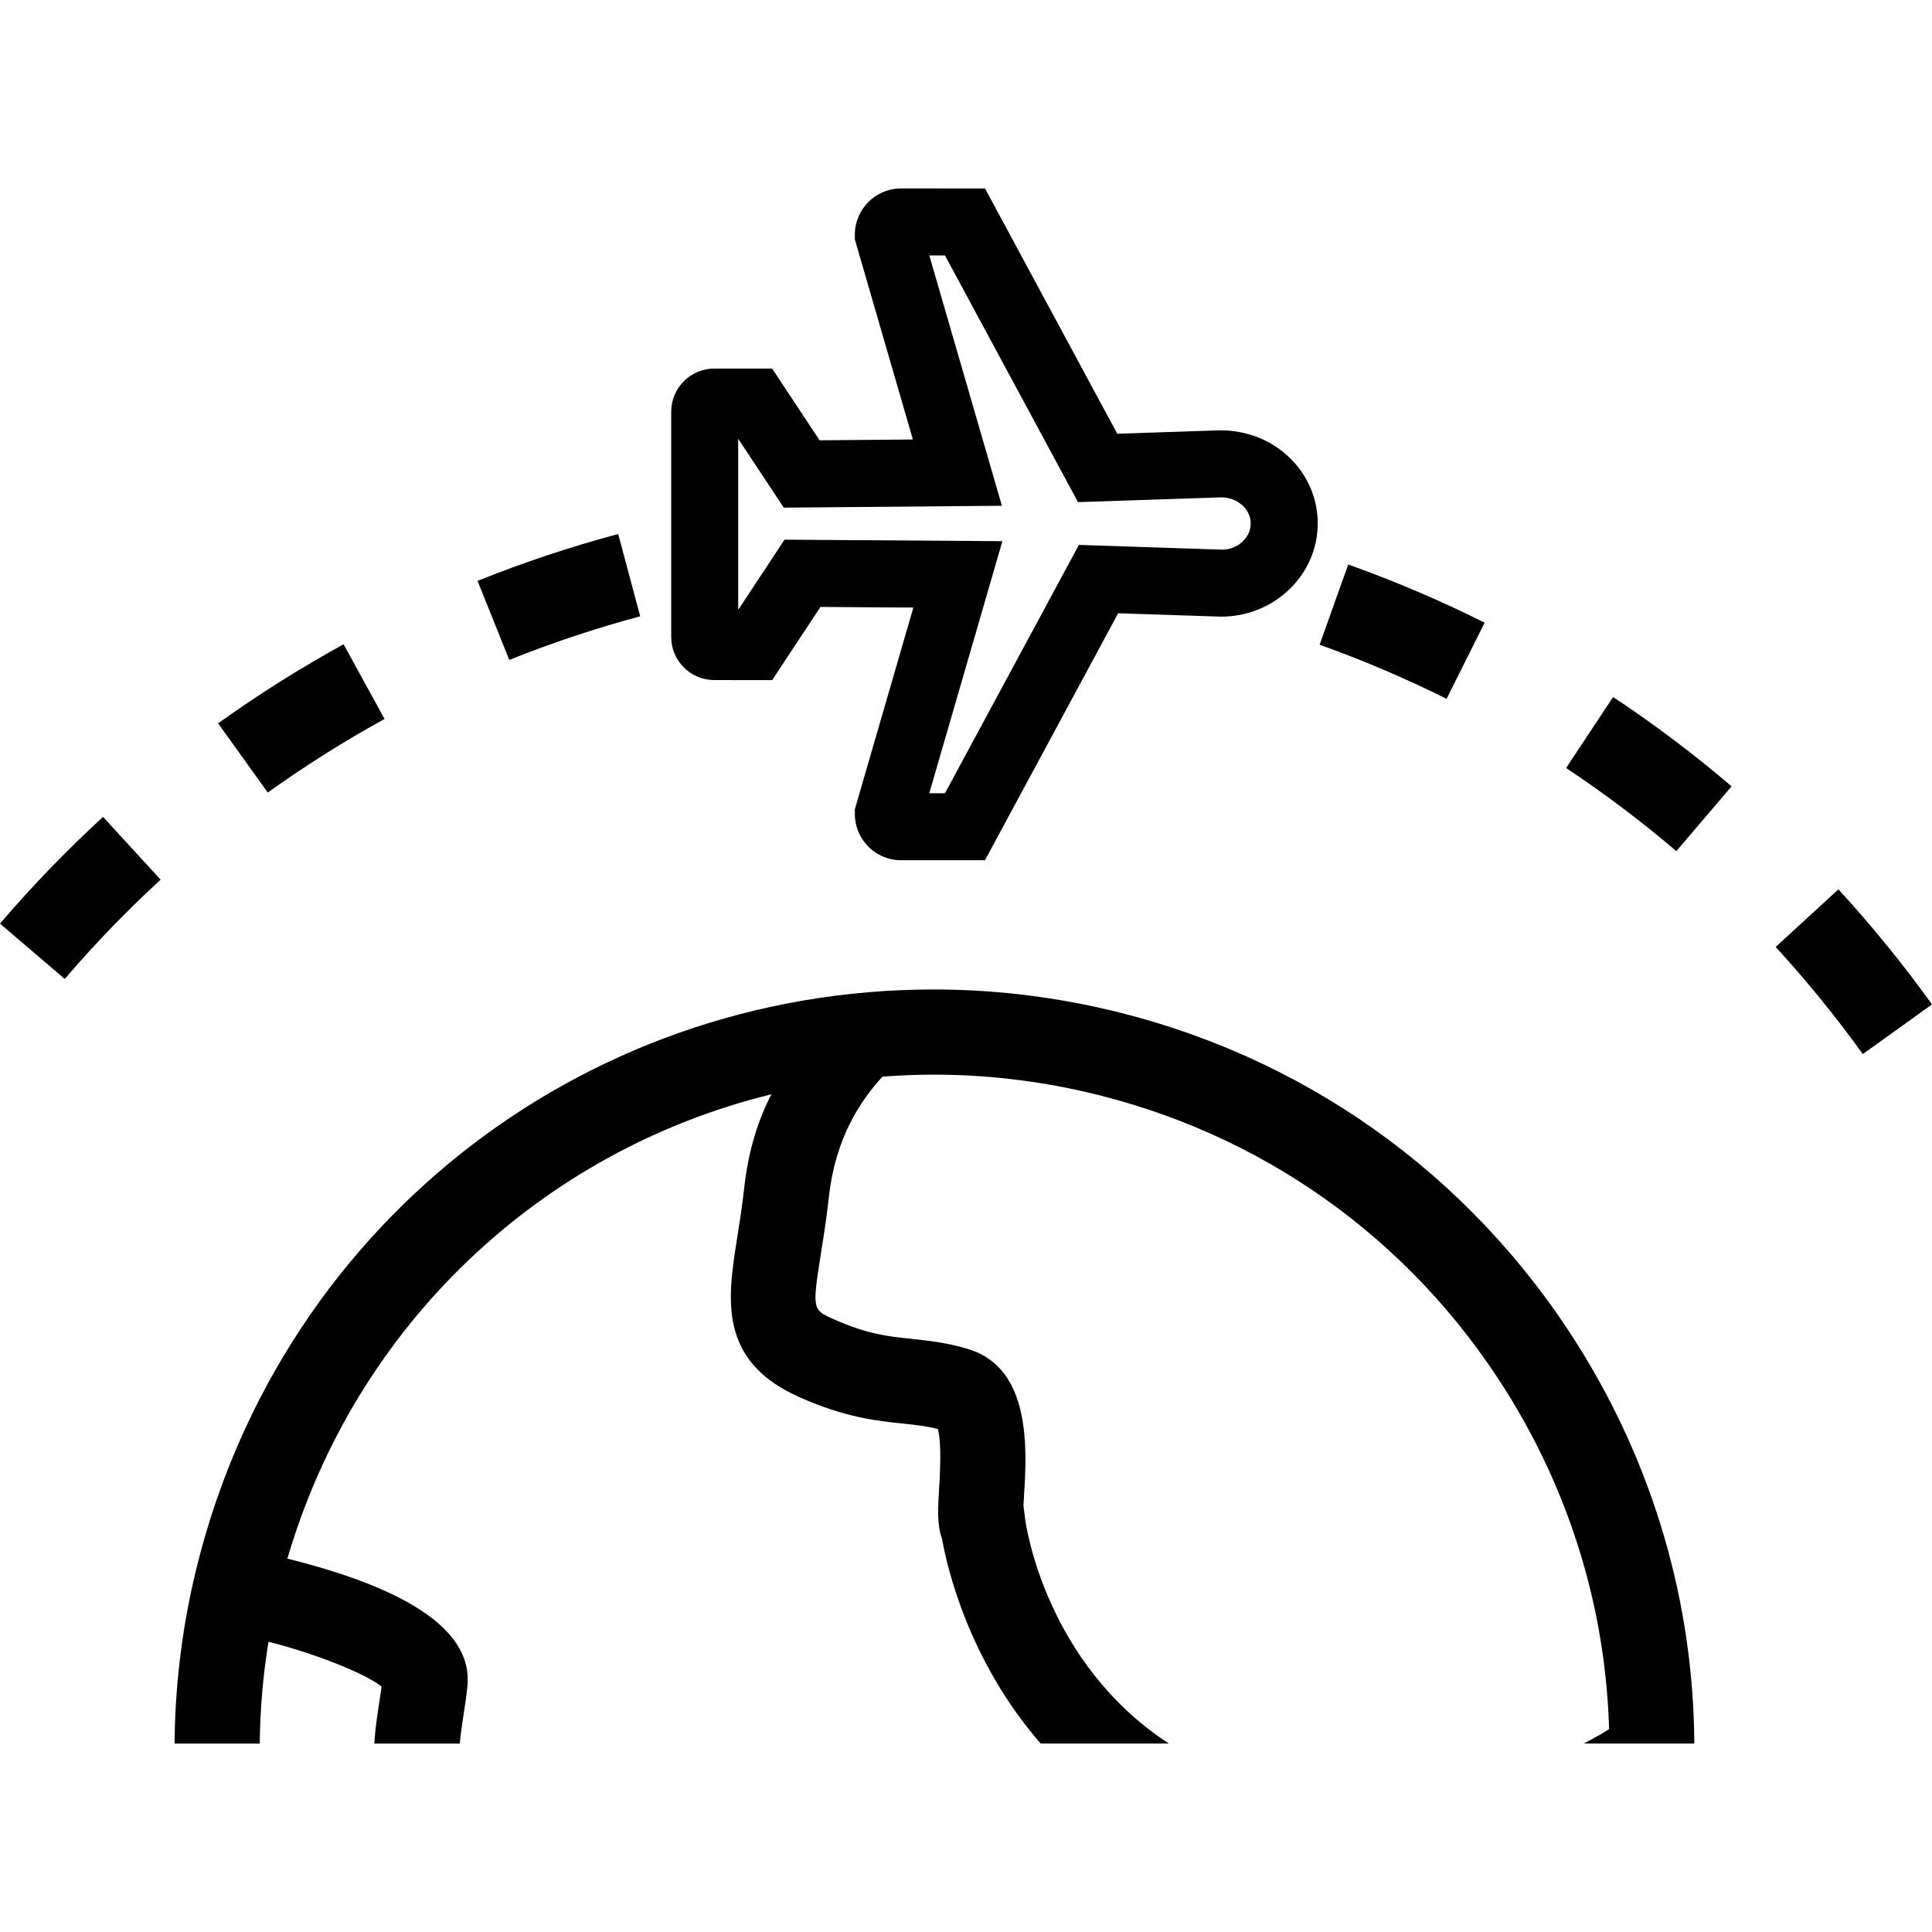
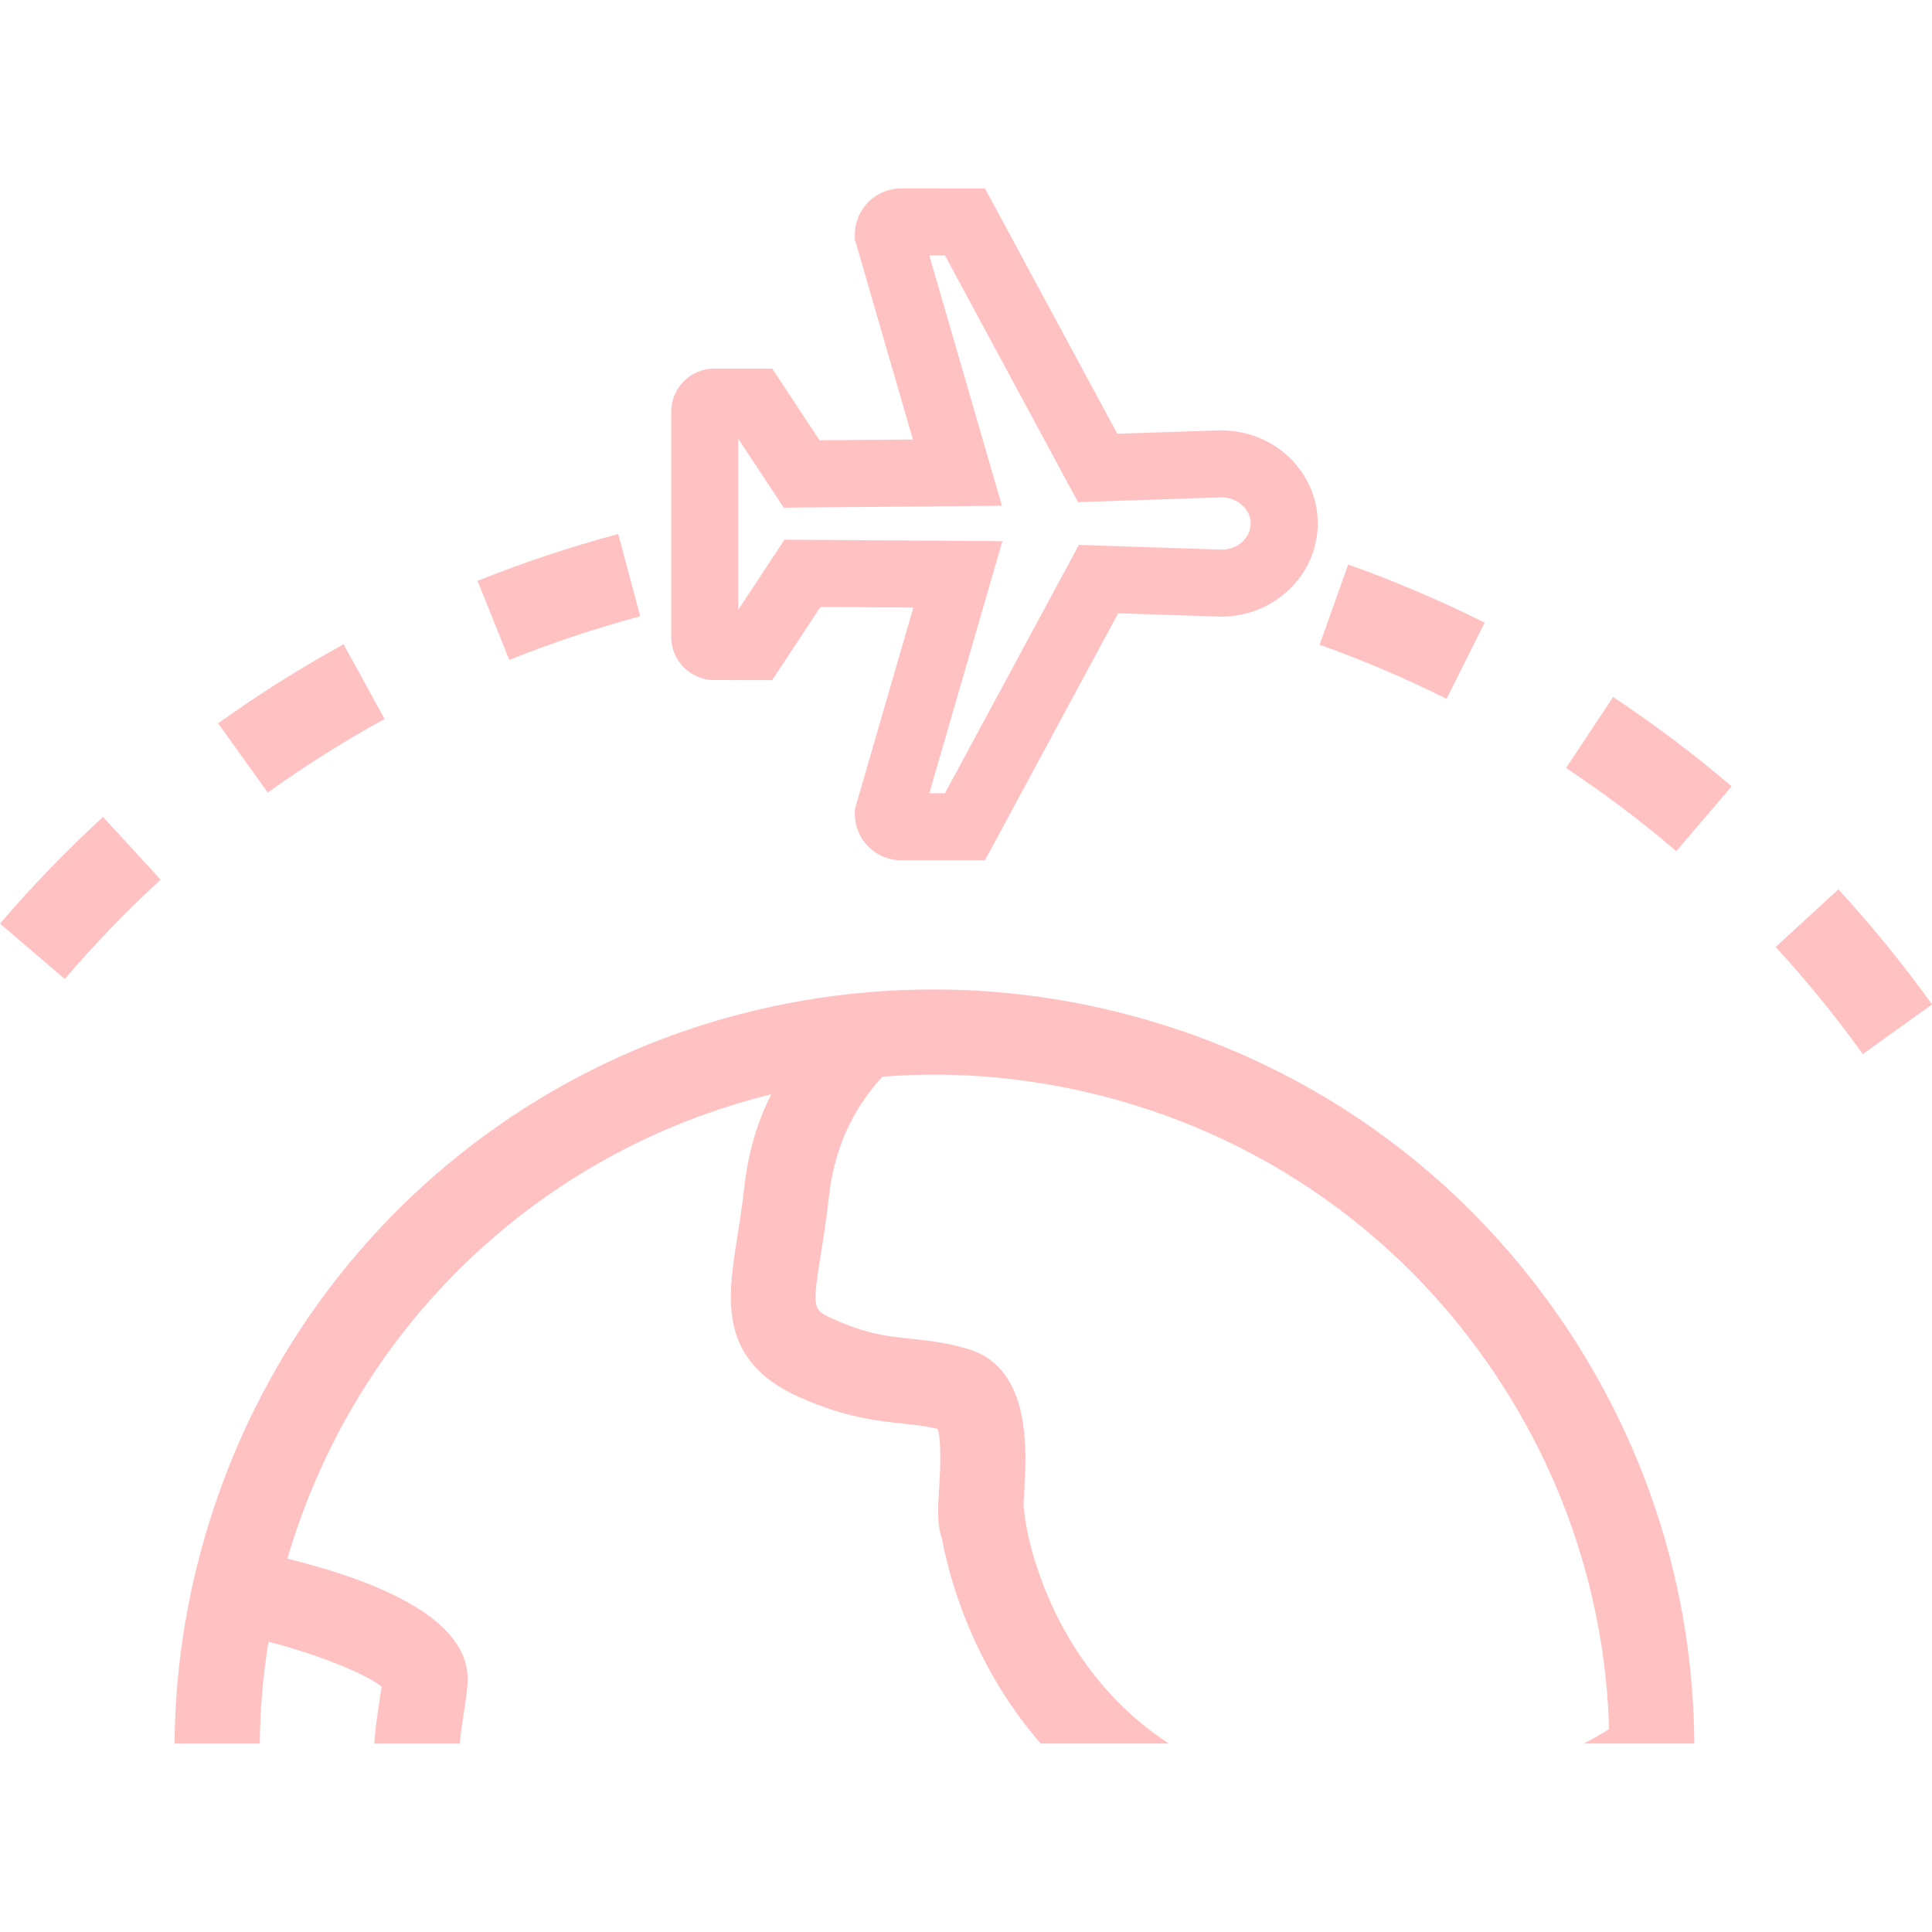
<svg xmlns="http://www.w3.org/2000/svg" version="1.1" id="Layer_1" x="0px" y="0px" viewBox="0 0 300 300" style="enable-background:new 0 0 300 300;" xml:space="preserve">
  <g>
    <g>
      <g>
-         <path d="M99.41,95.701l-3.415-12.779c-7.389,1.975-14.738,4.424-21.841,7.277l4.929,12.274     C85.699,99.817,92.535,97.54,99.41,95.701z" />
-         <path d="M59.714,111.641l-6.364-11.595c-6.703,3.681-13.257,7.81-19.482,12.274l7.711,10.746     C47.376,118.911,53.476,115.067,59.714,111.641z" />
-         <path d="M0,143.421l10.054,8.593c4.629-5.416,9.64-10.605,14.888-15.422l-8.943-9.743C10.358,132.025,4.975,137.599,0,143.421z" />
-         <path d="M285.464,138.098l-9.739,8.947c4.823,5.251,9.373,10.848,13.528,16.632L300,155.966     C295.534,149.748,290.647,143.736,285.464,138.098z" />
-         <path d="M243.18,119.253c5.932,3.935,11.694,8.28,17.115,12.909l8.588-10.058c-5.826-4.977-12.016-9.646-18.398-13.874     L243.18,119.253z" />
-         <path d="M230.536,96.687c-6.834-3.415-13.958-6.452-21.186-9.029l-4.44,12.459c6.726,2.396,13.356,5.222,19.714,8.401     L230.536,96.687z" />
-         <path d="M110.915,105.603l8.989,0.004l7.493-11.363l14.428,0.099l-9.084,31.32v0.741c0,3.955,3.218,7.175,7.173,7.175h13.032     l20.681-38.354l15.984,0.529c8.273,0,15.005-6.492,15.005-14.467c0.004-3.919-1.594-7.59-4.497-10.334     c-2.817-2.663-6.545-4.133-10.665-4.133c-0.007,0-0.011,0-0.013,0l-15.951,0.533l-20.54-38.091l-13.054-0.004     c-3.946,0.011-7.155,3.232-7.155,7.177v0.738l9.011,31.07l-14.489,0.126L119.9,57.23l-8.983,0.002c-3.69,0-6.69,3-6.69,6.688     v34.996C104.227,102.605,107.224,105.603,110.915,105.603z M114.629,68.136h0.004l7.067,10.691l33.877-0.293l-11.275-38.867     h2.434l20.657,38.305l22.224-0.743c1.281,0,2.471,0.459,3.353,1.29c0.8,0.756,1.239,1.737,1.239,2.766     c0,2.242-2.063,4.063-4.424,4.065l-22.255-0.736l-20.796,38.559H144.3l11.35-39.138l-33.83-0.236l-7.191,10.896V68.136z" />
-         <path d="M171.305,156.619c-8.657-1.973-17.507-2.974-26.309-2.974c-55.362,0-102.633,37.756-114.949,91.814     c-1.913,8.403-2.87,16.866-2.943,25.282h13.228c0.057-5.262,0.5-10.546,1.36-15.818c7.438,1.907,15.1,4.966,17.562,6.975     c-0.115,0.853-0.247,1.717-0.381,2.588c-0.298,1.929-0.619,4.063-0.752,6.256h13.27c0.139-1.499,0.375-3.079,0.553-4.241     c0.245-1.594,0.487-3.181,0.639-4.715c0.822-8.306-8.597-14.948-27.96-19.76c10.651-36.33,39.447-63.355,75.16-72.107     c-1.968,3.805-3.553,8.513-4.215,14.469c-0.322,2.919-0.741,5.555-1.109,7.876c-1.481,9.36-3.013,19.039,9.644,24.673     c7.098,3.17,12.064,3.695,16.052,4.111c1.94,0.203,3.65,0.384,5.467,0.849c0.641,2.149,0.317,7.4,0.187,9.499     c-0.165,2.665-0.333,5.385,0.481,7.607c0.809,4.541,4.166,18.924,15.305,31.734H181.5     c-19.134-12.492-22.182-33.848-22.308-34.787l-0.271-2.178c0.026-0.516,0.06-1.08,0.09-1.563     c0.425-6.884,1.219-19.705-8.595-22.703c-3.39-1.034-6.304-1.338-8.875-1.609c-3.686-0.388-6.867-0.723-12.051-3.035     c-3.393-1.512-3.393-1.512-1.966-10.528c0.39-2.467,0.833-5.266,1.188-8.493c1.01-9.106,4.847-14.877,8.313-18.658     c2.634-0.196,5.29-0.315,7.971-0.315c7.814,0,15.677,0.888,23.373,2.641c27.292,6.218,50.531,22.689,65.43,46.378     c10.098,16.057,15.532,34.128,16.059,52.605c-1.1,0.721-2.469,1.481-3.941,2.246h17.174c-0.123-21.726-6.241-43.04-18.096-61.89     C228.213,182.172,202.043,163.622,171.305,156.619z" />
+         <path fill="#FFC1C1" d="M99.41,95.701l-3.415-12.779c-7.389,1.975-14.738,4.424-21.841,7.277l4.929,12.274     C85.699,99.817,92.535,97.54,99.41,95.701z" />
+         <path fill="#FFC1C1" d="M59.714,111.641l-6.364-11.595c-6.703,3.681-13.257,7.81-19.482,12.274l7.711,10.746     C47.376,118.911,53.476,115.067,59.714,111.641z" />
+         <path fill="#FFC1C1" d="M0,143.421l10.054,8.593c4.629-5.416,9.64-10.605,14.888-15.422l-8.943-9.743C10.358,132.025,4.975,137.599,0,143.421z" />
+         <path fill="#FFC1C1" d="M285.464,138.098l-9.739,8.947c4.823,5.251,9.373,10.848,13.528,16.632L300,155.966     C295.534,149.748,290.647,143.736,285.464,138.098z" />
+         <path fill="#FFC1C1" d="M243.18,119.253c5.932,3.935,11.694,8.28,17.115,12.909l8.588-10.058c-5.826-4.977-12.016-9.646-18.398-13.874     L243.18,119.253z" />
+         <path fill="#FFC1C1" d="M230.536,96.687c-6.834-3.415-13.958-6.452-21.186-9.029l-4.44,12.459c6.726,2.396,13.356,5.222,19.714,8.401     L230.536,96.687z" />
+         <path fill="#FFC1C1" d="M110.915,105.603l8.989,0.004l7.493-11.363l14.428,0.099l-9.084,31.32v0.741c0,3.955,3.218,7.175,7.173,7.175h13.032     l20.681-38.354l15.984,0.529c8.273,0,15.005-6.492,15.005-14.467c0.004-3.919-1.594-7.59-4.497-10.334     c-2.817-2.663-6.545-4.133-10.665-4.133c-0.007,0-0.011,0-0.013,0l-15.951,0.533l-20.54-38.091l-13.054-0.004     c-3.946,0.011-7.155,3.232-7.155,7.177v0.738l9.011,31.07l-14.489,0.126L119.9,57.23l-8.983,0.002c-3.69,0-6.69,3-6.69,6.688     v34.996C104.227,102.605,107.224,105.603,110.915,105.603z M114.629,68.136h0.004l7.067,10.691l33.877-0.293l-11.275-38.867     h2.434l20.657,38.305l22.224-0.743c1.281,0,2.471,0.459,3.353,1.29c0.8,0.756,1.239,1.737,1.239,2.766     c0,2.242-2.063,4.063-4.424,4.065l-22.255-0.736l-20.796,38.559H144.3l11.35-39.138l-33.83-0.236l-7.191,10.896V68.136z" />
+         <path fill="#FFC1C1" d="M171.305,156.619c-8.657-1.973-17.507-2.974-26.309-2.974c-55.362,0-102.633,37.756-114.949,91.814     c-1.913,8.403-2.87,16.866-2.943,25.282h13.228c0.057-5.262,0.5-10.546,1.36-15.818c7.438,1.907,15.1,4.966,17.562,6.975     c-0.115,0.853-0.247,1.717-0.381,2.588c-0.298,1.929-0.619,4.063-0.752,6.256h13.27c0.139-1.499,0.375-3.079,0.553-4.241     c0.245-1.594,0.487-3.181,0.639-4.715c0.822-8.306-8.597-14.948-27.96-19.76c10.651-36.33,39.447-63.355,75.16-72.107     c-1.968,3.805-3.553,8.513-4.215,14.469c-0.322,2.919-0.741,5.555-1.109,7.876c-1.481,9.36-3.013,19.039,9.644,24.673     c7.098,3.17,12.064,3.695,16.052,4.111c1.94,0.203,3.65,0.384,5.467,0.849c0.641,2.149,0.317,7.4,0.187,9.499     c-0.165,2.665-0.333,5.385,0.481,7.607c0.809,4.541,4.166,18.924,15.305,31.734H181.5     c-19.134-12.492-22.182-33.848-22.308-34.787l-0.271-2.178c0.026-0.516,0.06-1.08,0.09-1.563     c0.425-6.884,1.219-19.705-8.595-22.703c-3.39-1.034-6.304-1.338-8.875-1.609c-3.686-0.388-6.867-0.723-12.051-3.035     c-3.393-1.512-3.393-1.512-1.966-10.528c0.39-2.467,0.833-5.266,1.188-8.493c1.01-9.106,4.847-14.877,8.313-18.658     c2.634-0.196,5.29-0.315,7.971-0.315c7.814,0,15.677,0.888,23.373,2.641c27.292,6.218,50.531,22.689,65.43,46.378     c10.098,16.057,15.532,34.128,16.059,52.605c-1.1,0.721-2.469,1.481-3.941,2.246h17.174c-0.123-21.726-6.241-43.04-18.096-61.89     C228.213,182.172,202.043,163.622,171.305,156.619z" />
      </g>
    </g>
  </g>
  <g>
</g>
  <g>
</g>
  <g>
</g>
  <g>
</g>
  <g>
</g>
  <g>
</g>
  <g>
</g>
  <g>
</g>
  <g>
</g>
  <g>
</g>
  <g>
</g>
  <g>
</g>
  <g>
</g>
  <g>
</g>
  <g>
</g>
</svg>
